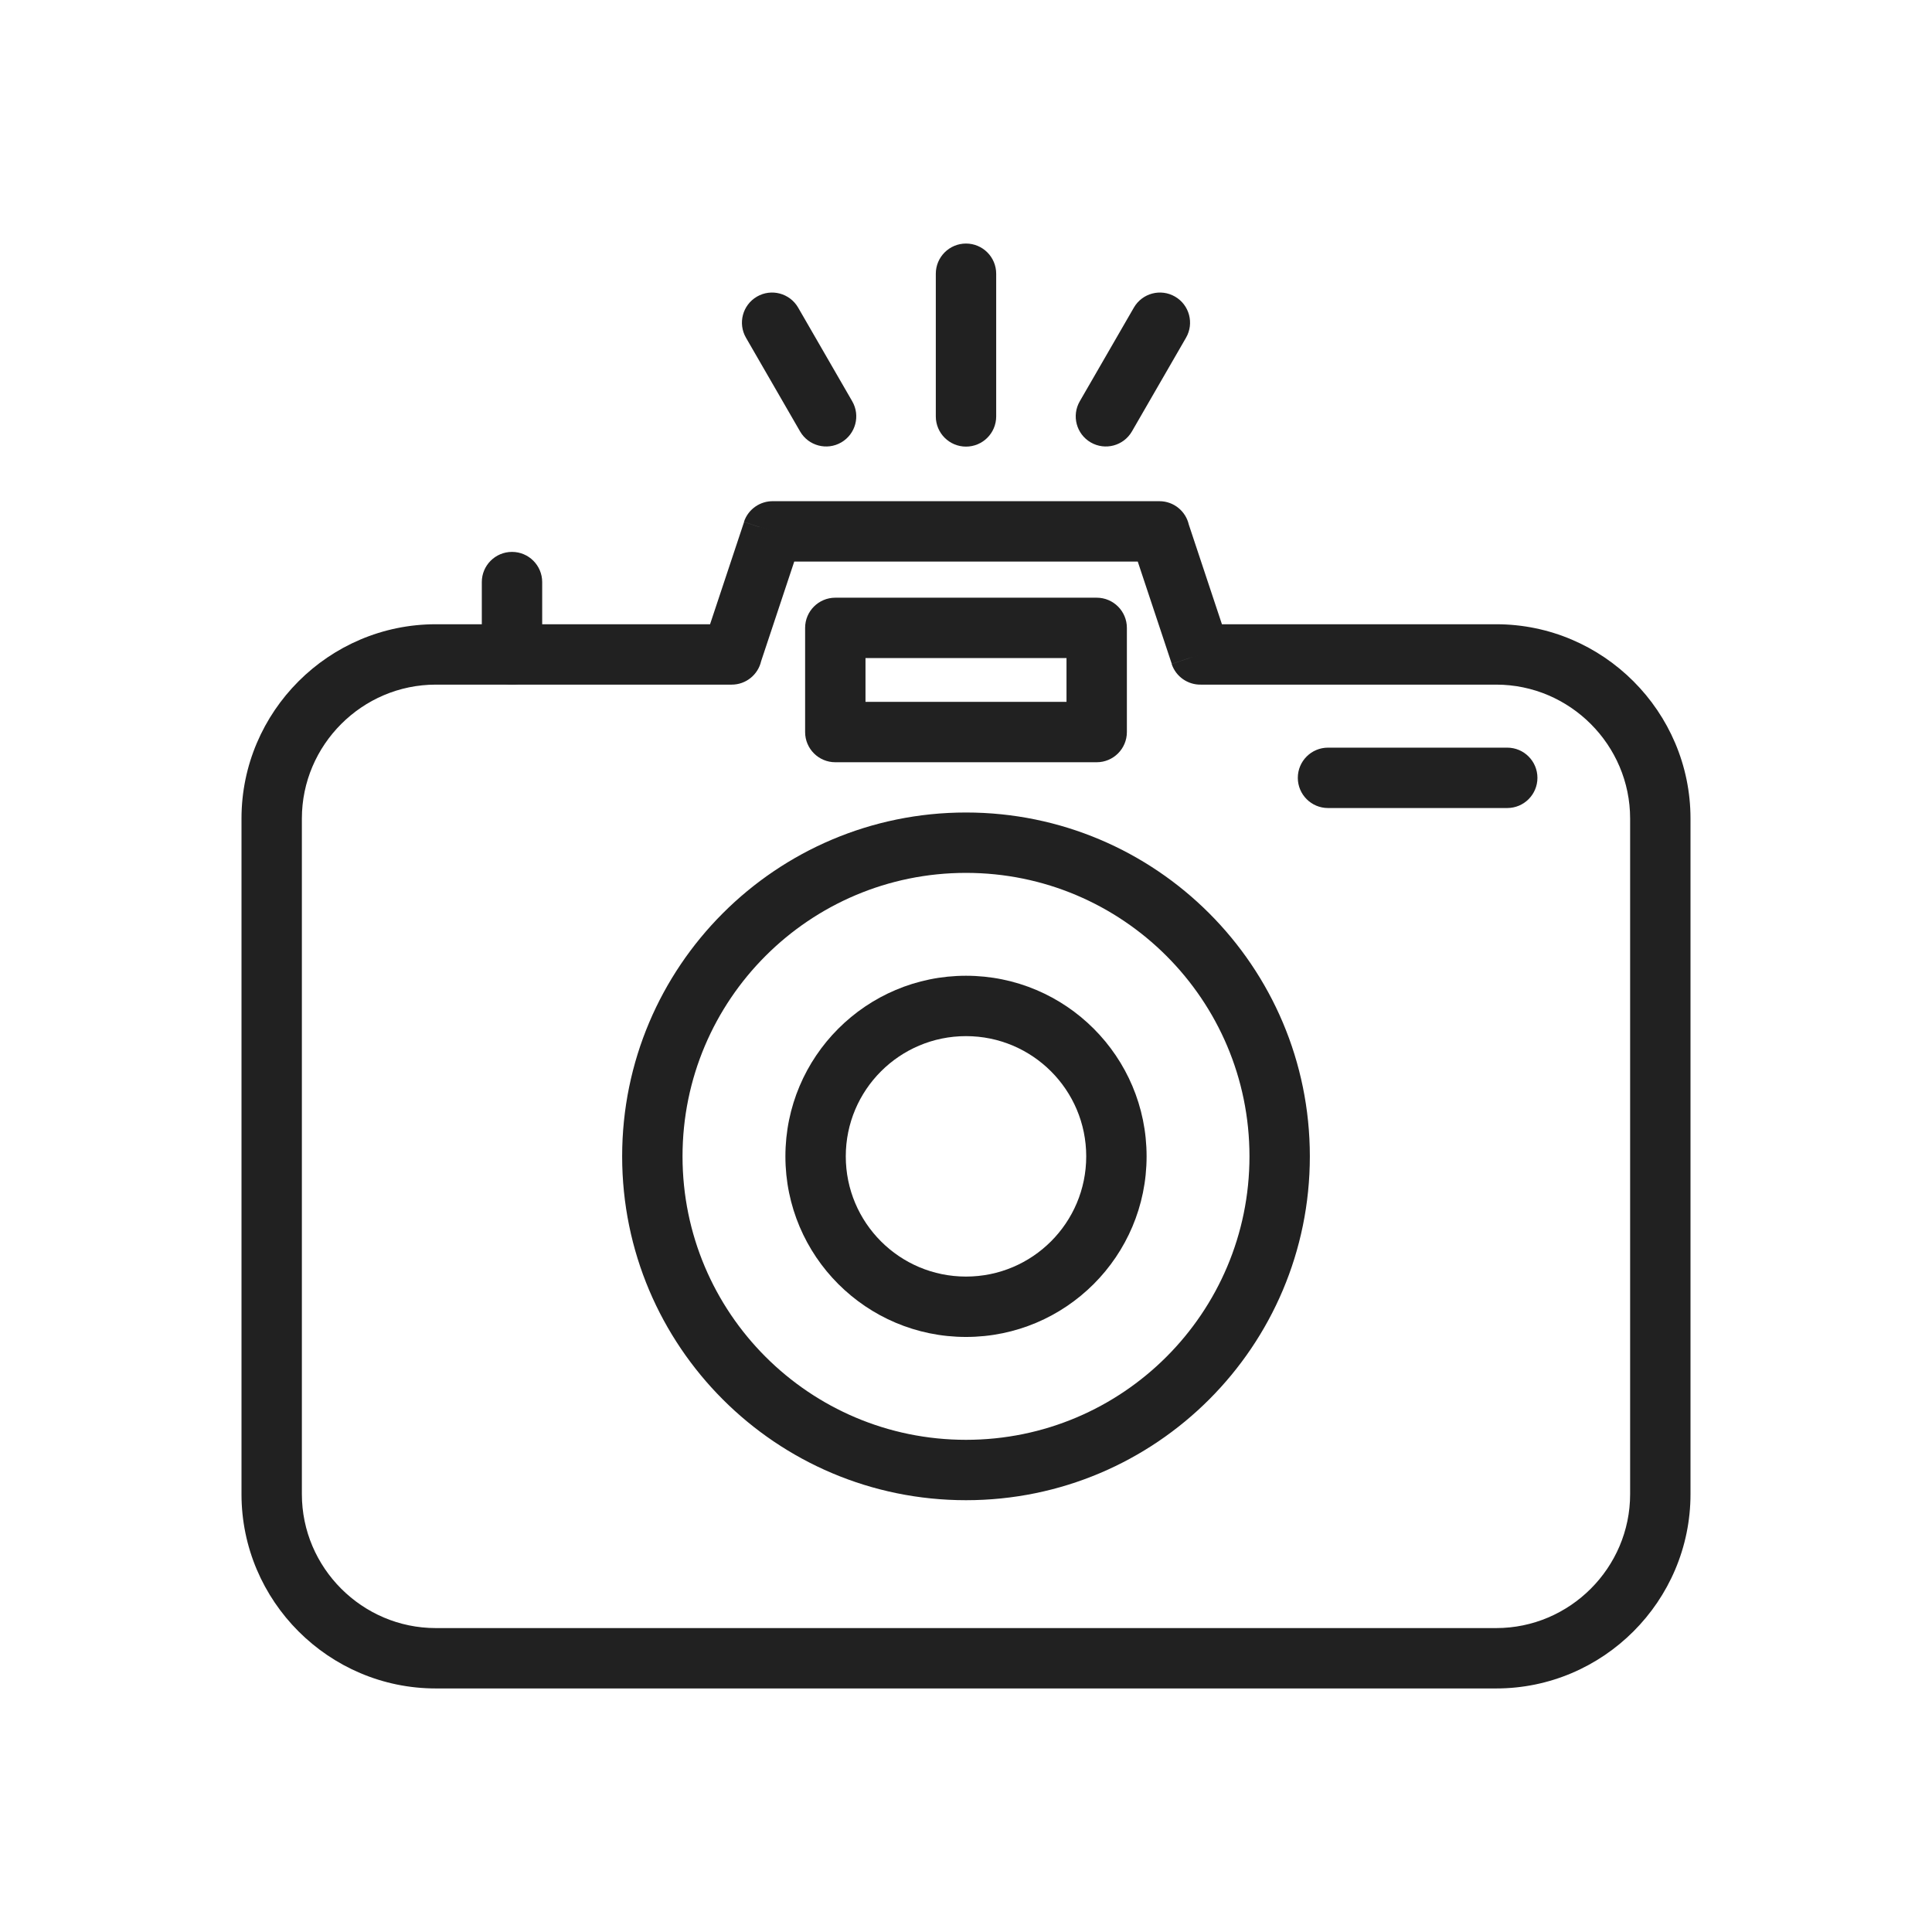
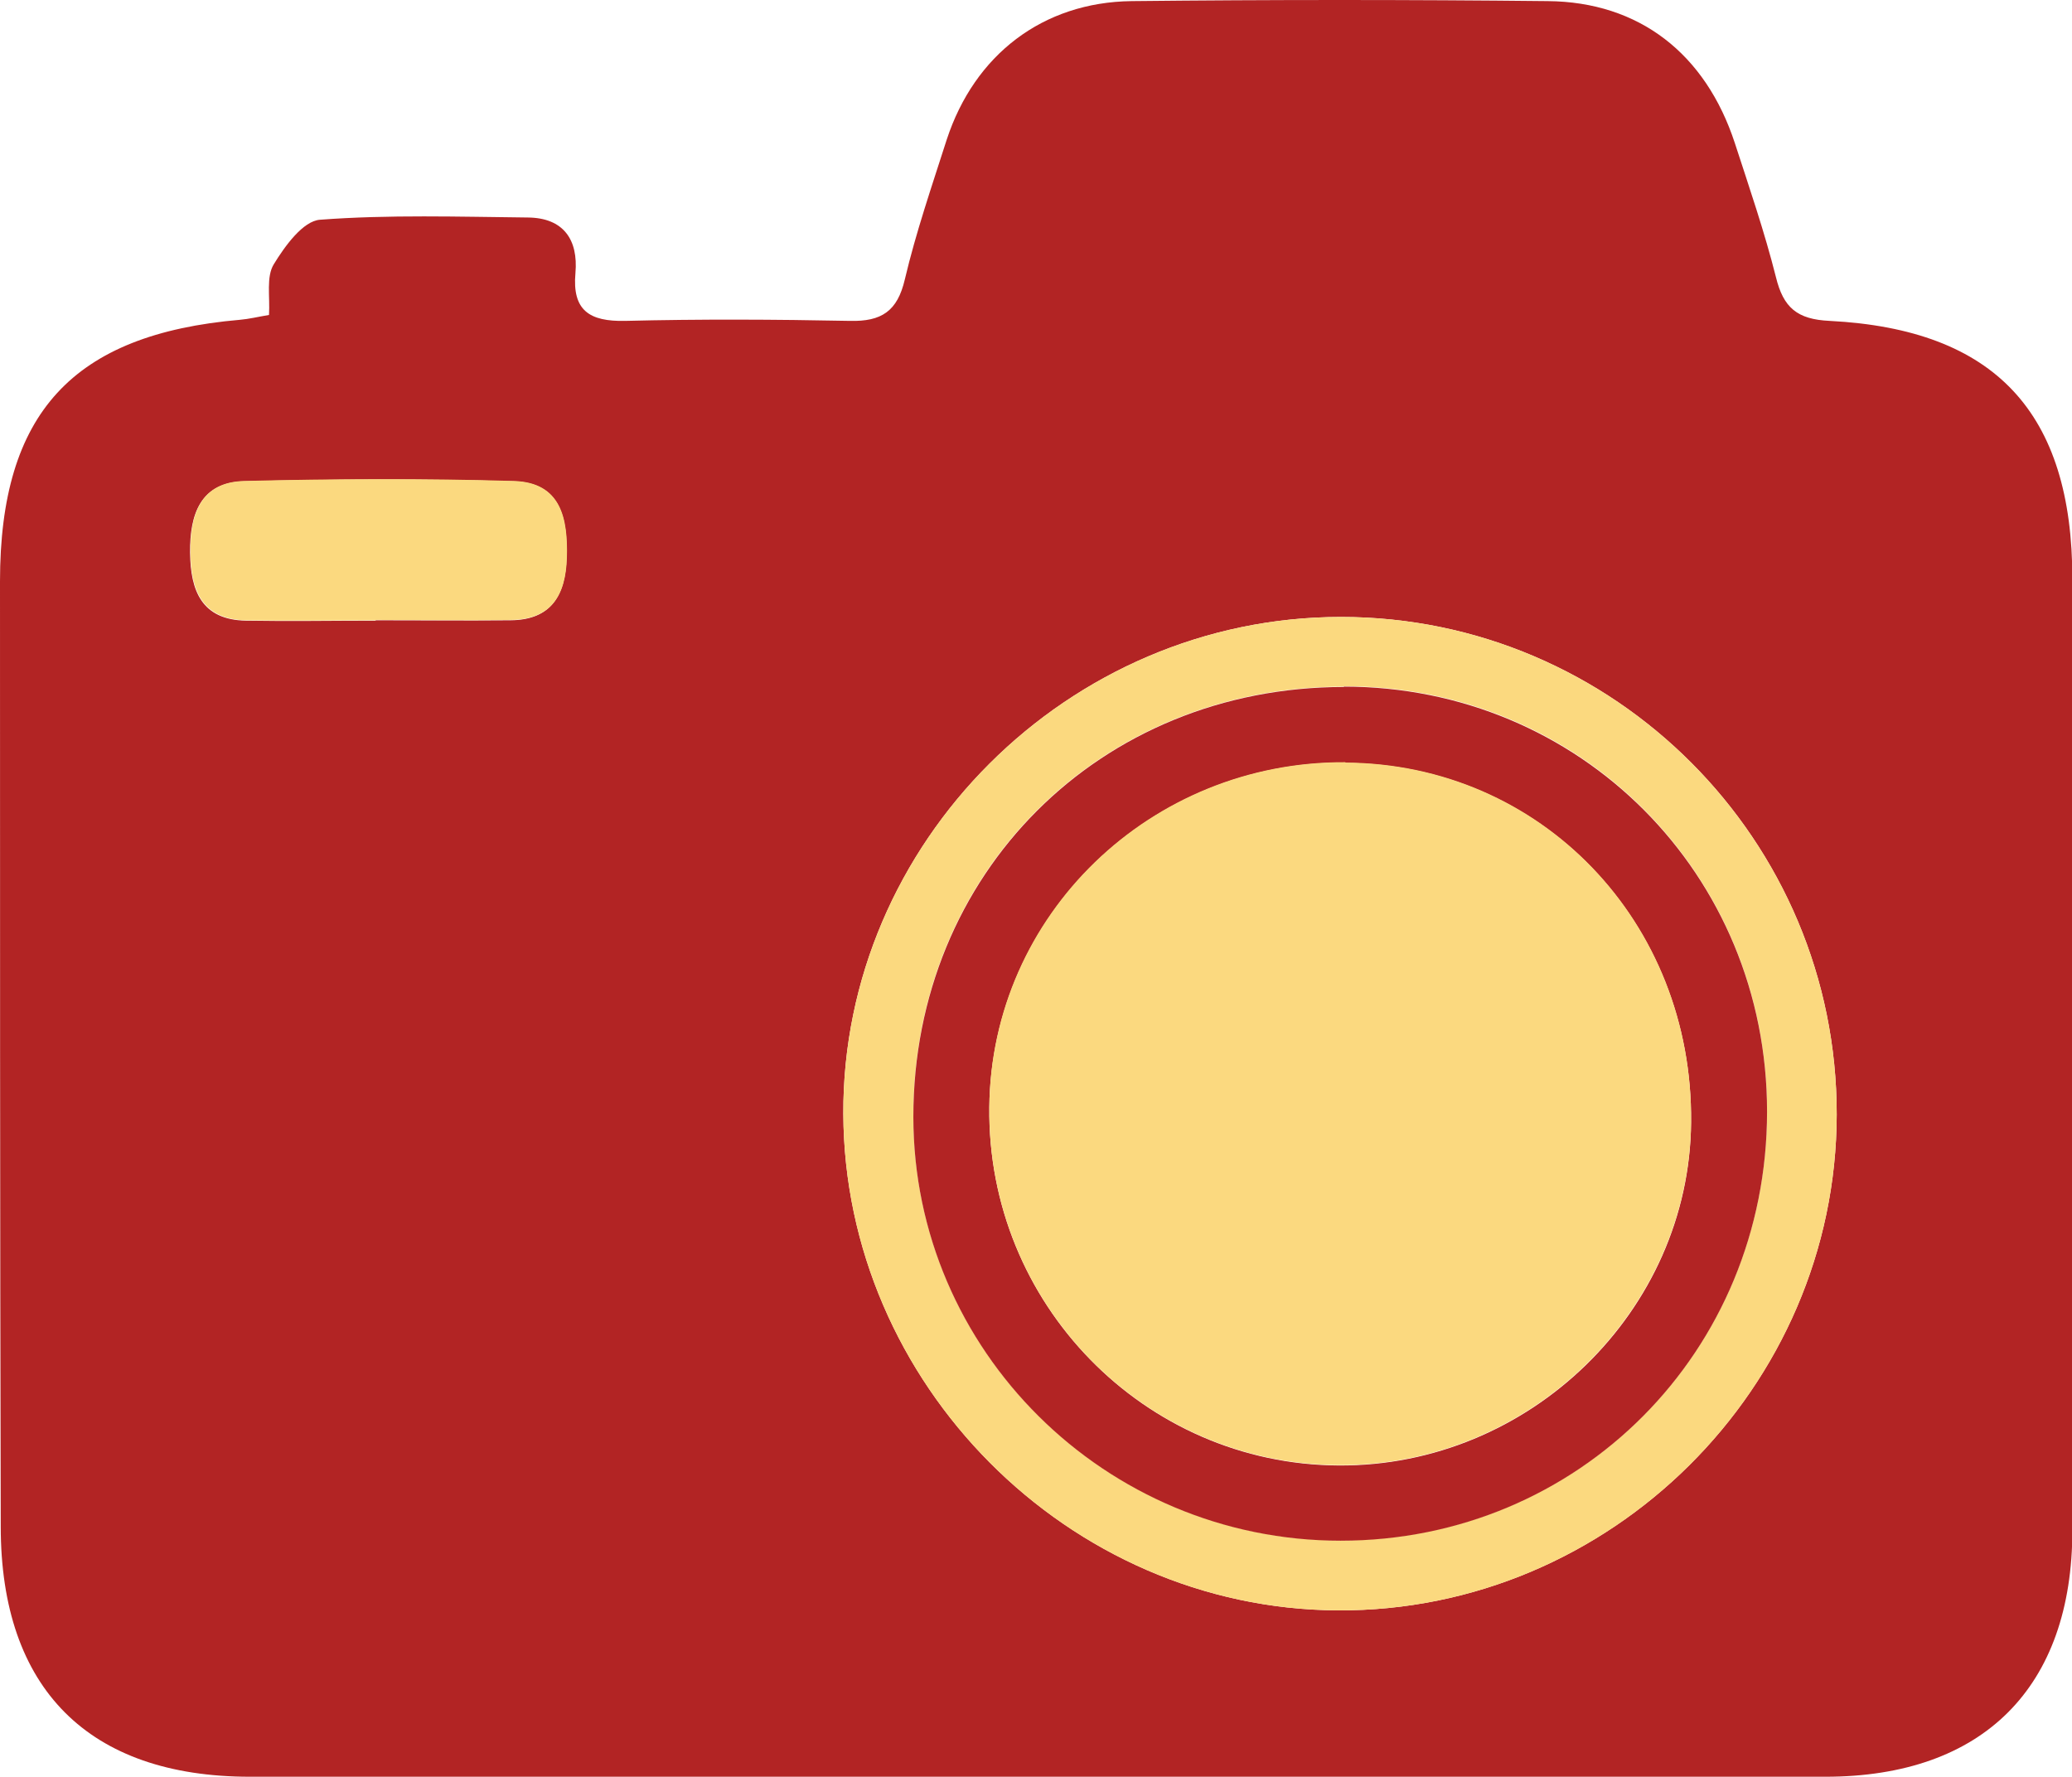
- <svg xmlns="http://www.w3.org/2000/svg" xml:space="preserve" width="2048px" height="2048px" style="shape-rendering:geometricPrecision; text-rendering:geometricPrecision; image-rendering:optimizeQuality; fill-rule:evenodd; clip-rule:evenodd" viewBox="0 0 2048 2048">
+ <svg xmlns="http://www.w3.org/2000/svg" id="Layer_2" viewBox="0 0 55.92 47.95">
  <defs>
-     <style type="text/css">
-    
-     .fil1 {fill:none}
-     .fil0 {fill:#212121;fill-rule:nonzero}
-    
-   </style>
+     <style>
+       .cls-1 {
+         fill: #fbd97f;
+       }
+ 
+       .cls-2 {
+         fill: #b22424;
+       }
+     </style>
  </defs>
-   <g id="Layer_x0020_1">
-     <path class="fil0" d="M461.935 661.732l290.759 0 36.054 -108.447 30.25 10 -30.366 -10.096c4.538,-13.65 17.384,-22.201 31.05,-21.905l409.317 0c15.215,0 27.95,10.619 31.198,24.85l35.107 105.597 290.759 0c56.666,0 108.158,23.159 145.468,60.469 37.31,37.31 60.469,88.804 60.469,145.469l0 716.221c0,56.666 -23.159,108.16 -60.469,145.469 -37.31,37.31 -88.802,60.469 -145.468,60.469l-1124.13 0c-56.666,0 -108.158,-23.159 -145.468,-60.469 -37.31,-37.31 -60.469,-88.804 -60.469,-145.469l0 -716.221c0,-56.666 23.159,-108.16 60.469,-145.469 37.31,-37.31 88.802,-60.469 145.468,-60.469zm313.695 64.002l-313.695 0c-39,0 -74.478,15.978 -100.218,41.718 -25.74,25.74 -41.718,61.219 -41.718,100.219l0 716.221c0,39 15.978,74.479 41.718,100.219 25.74,25.74 61.218,41.718 100.218,41.718l1124.13 0c39,0 74.478,-15.978 100.218,-41.718 25.74,-25.74 41.718,-61.219 41.718,-100.219l0 -716.221c0,-39 -15.978,-74.479 -41.718,-100.219 -25.74,-25.74 -61.218,-41.718 -100.218,-41.718l-313.011 0c-13.666,0.296 -26.512,-8.255 -31.05,-21.905l30.366 -10.096 -30.25 10 -36.054 -108.447 -364.129 0 -35.107 105.597c-3.248,14.231 -15.983,24.85 -31.198,24.85z" />
-     <path class="fil0" d="M1024 861.288c100.648,0 191.772,40.799 257.733,106.76 65.961,65.962 106.76,157.086 106.76,257.733 0,100.648 -40.799,191.772 -106.76,257.733 -65.961,65.961 -157.086,106.76 -257.733,106.76 -100.648,0 -191.772,-40.799 -257.733,-106.76 -65.961,-65.961 -106.76,-157.086 -106.76,-257.733 0,-100.648 40.799,-191.771 106.76,-257.733 65.961,-65.961 157.086,-106.76 257.733,-106.76zm212.483 152.01c-54.376,-54.376 -129.501,-88.009 -212.483,-88.009 -82.982,0 -158.107,33.633 -212.483,88.009 -54.374,54.376 -88.009,129.501 -88.009,212.483 0,82.982 33.633,158.107 88.009,212.483 54.376,54.376 129.501,88.009 212.483,88.009 82.982,0 158.107,-33.633 212.483,-88.009 54.376,-54.376 88.009,-129.501 88.009,-212.483 0,-82.982 -33.634,-158.107 -88.009,-212.483z" />
-     <path class="fil0" d="M1024 1034.34c52.86,0 100.722,21.431 135.366,56.075 34.644,34.644 56.075,82.506 56.075,135.366 0,52.86 -21.431,100.722 -56.075,135.366 -34.644,34.644 -82.506,56.075 -135.366,56.075 -52.86,0 -100.722,-21.431 -135.366,-56.075 -34.644,-34.644 -56.075,-82.506 -56.075,-135.366 0,-52.86 21.431,-100.722 56.075,-135.366 34.644,-34.644 82.506,-56.075 135.366,-56.075zm90.116 101.326c-23.059,-23.059 -54.921,-37.324 -90.116,-37.324 -35.194,0 -67.057,14.265 -90.116,37.324 -23.059,23.059 -37.324,54.921 -37.324,90.116 0,35.194 14.265,67.057 37.324,90.116 23.059,23.059 54.921,37.324 90.116,37.324 35.194,0 67.057,-14.265 90.116,-37.324 23.059,-23.059 37.324,-54.921 37.324,-90.116 0,-35.194 -14.265,-67.057 -37.324,-90.116z" />
-     <path class="fil0" d="M574.741 617.038c0,-17.673 -14.328,-32.001 -32.001,-32.001 -17.673,0 -32.001,14.328 -32.001,32.001l0 76.695c0,17.673 14.328,32.001 32.001,32.001 17.673,0 32.001,-14.328 32.001,-32.001l0 -76.695z" />
-     <path class="fil0" d="M1407.74 792.542c-17.673,0 -32.001,14.328 -32.001,32.001 0,17.673 14.328,32.001 32.001,32.001l190.001 0c17.673,0 32.001,-14.328 32.001,-32.001 0,-17.673 -14.328,-32.001 -32.001,-32.001l-190.001 0z" />
-     <path class="fil0" d="M846.04 326.041c-8.836,-15.256 -28.369,-20.46 -43.625,-11.624 -15.256,8.836 -20.46,28.369 -11.624,43.625l57.341 99.318c8.836,15.256 28.369,20.46 43.625,11.624 15.256,-8.836 20.46,-28.369 11.624,-43.625l-57.341 -99.318z" />
-     <path class="fil0" d="M1257.21 358.042c8.836,-15.256 3.632,-34.789 -11.624,-43.625 -15.256,-8.836 -34.789,-3.632 -43.625,11.624l-57.341 99.318c-8.836,15.256 -3.632,34.789 11.624,43.625 15.256,8.836 34.789,3.632 43.625,-11.624l57.341 -99.318z" />
-     <path class="fil0" d="M1056 290.17c0,-17.673 -14.328,-32.001 -32.001,-32.001 -17.673,0 -32.001,14.328 -32.001,32.001l0 151.253c0,17.673 14.328,32.001 32.001,32.001 17.673,0 32.001,-14.328 32.001,-32.001l0 -151.253z" />
-     <path class="fil0" d="M885.458 633.587l277.083 0c17.673,0 32.001,14.328 32.001,32.001l0 110.418c0,17.673 -14.328,32.001 -32.001,32.001l-277.083 0c-17.673,0 -32.001,-14.328 -32.001,-32.001l0 -110.418c0,-17.673 14.328,-32.001 32.001,-32.001zm245.082 64.002l-213.082 0 0 46.416 213.082 0 0 -46.416z" />
+   <g id="Layer_1-2" data-name="Layer_1">
+     <g>
+       <path class="cls-2" d="M7.26,8.5c.03-.5-.08-1.03.13-1.37.3-.49.79-1.17,1.25-1.2,1.86-.14,3.74-.08,5.61-.06.95.01,1.36.59,1.28,1.5-.09,1.01.38,1.31,1.34,1.29,2.02-.05,4.05-.04,6.07,0,.85.02,1.28-.26,1.48-1.12.3-1.27.73-2.52,1.13-3.77C26.3,1.48,28.14.06,30.54.03c3.74-.04,7.49-.04,11.23,0,2.47.02,4.26,1.42,5.05,3.83.39,1.2.8,2.39,1.11,3.62.2.82.57,1.14,1.45,1.18,4.47.23,6.55,2.48,6.55,6.97,0,8.55,0,17.11,0,25.66,0,4.25-2.41,6.66-6.67,6.66-14.17,0-28.34,0-42.51,0-4.36,0-6.73-2.38-6.73-6.75C0,32.69,0,24.19,0,15.69c0-4.54,1.96-6.67,6.48-7.06.24-.02.48-.08.78-.13ZM36.19,16.65c-7.36,0-13.46,6.09-13.43,13.41.03,7.28,6.07,13.36,13.34,13.4,7.36.04,13.46-6.02,13.47-13.38.01-7.4-6-13.43-13.38-13.43ZM10.14,16.74c1.21,0,2.43.01,3.64,0,1.1-.01,1.48-.68,1.51-1.68.03-1.05-.14-2.04-1.43-2.07-2.43-.07-4.86-.06-7.28,0-1.17.03-1.46.89-1.45,1.92.01,1.03.31,1.82,1.51,1.84,1.16.02,2.33,0,3.49,0Z" />
+       <path class="cls-1" d="M36.19,16.65c7.38,0,13.39,6.03,13.38,13.43-.01,7.36-6.11,13.42-13.47,13.38-7.26-.04-13.31-6.11-13.34-13.4-.03-7.32,6.07-13.41,13.43-13.41ZM36.27,18.53c-6.59,0-11.63,5.04-11.62,11.6,0,6.3,5.18,11.44,11.53,11.44,6.43,0,11.51-5.1,11.51-11.58,0-6.41-5.05-11.48-11.42-11.47Z" />
+       <path class="cls-1" d="M10.14,16.74c-1.16,0-2.33.02-3.49,0-1.2-.02-1.5-.81-1.51-1.84-.01-1.03.28-1.89,1.45-1.92,2.43-.06,4.86-.07,7.28,0,1.28.04,1.46,1.02,1.43,2.07-.03,1-.41,1.67-1.51,1.68-1.21.02-2.43,0-3.64,0Z" />
+       <path class="cls-2" d="M36.27,18.53c6.37,0,11.42,5.06,11.42,11.47,0,6.47-5.08,11.58-11.51,11.58-6.35,0-11.53-5.14-11.53-11.44,0-6.56,5.03-11.6,11.62-11.6ZM36.31,20.58c-5.26-.03-9.55,4.12-9.61,9.3-.06,5.3,4.18,9.64,9.43,9.67,5.15.03,9.47-4.17,9.51-9.26.05-5.4-4.05-9.67-9.33-9.7Z" />
+       <path class="cls-1" d="M36.31,20.58c5.28.03,9.38,4.3,9.33,9.7-.05,5.09-4.36,9.29-9.51,9.26-5.26-.03-9.49-4.37-9.43-9.67.05-5.18,4.35-9.33,9.61-9.3Z" />
+     </g>
  </g>
-   <rect class="fil1" width="2048" height="2048" />
</svg>
